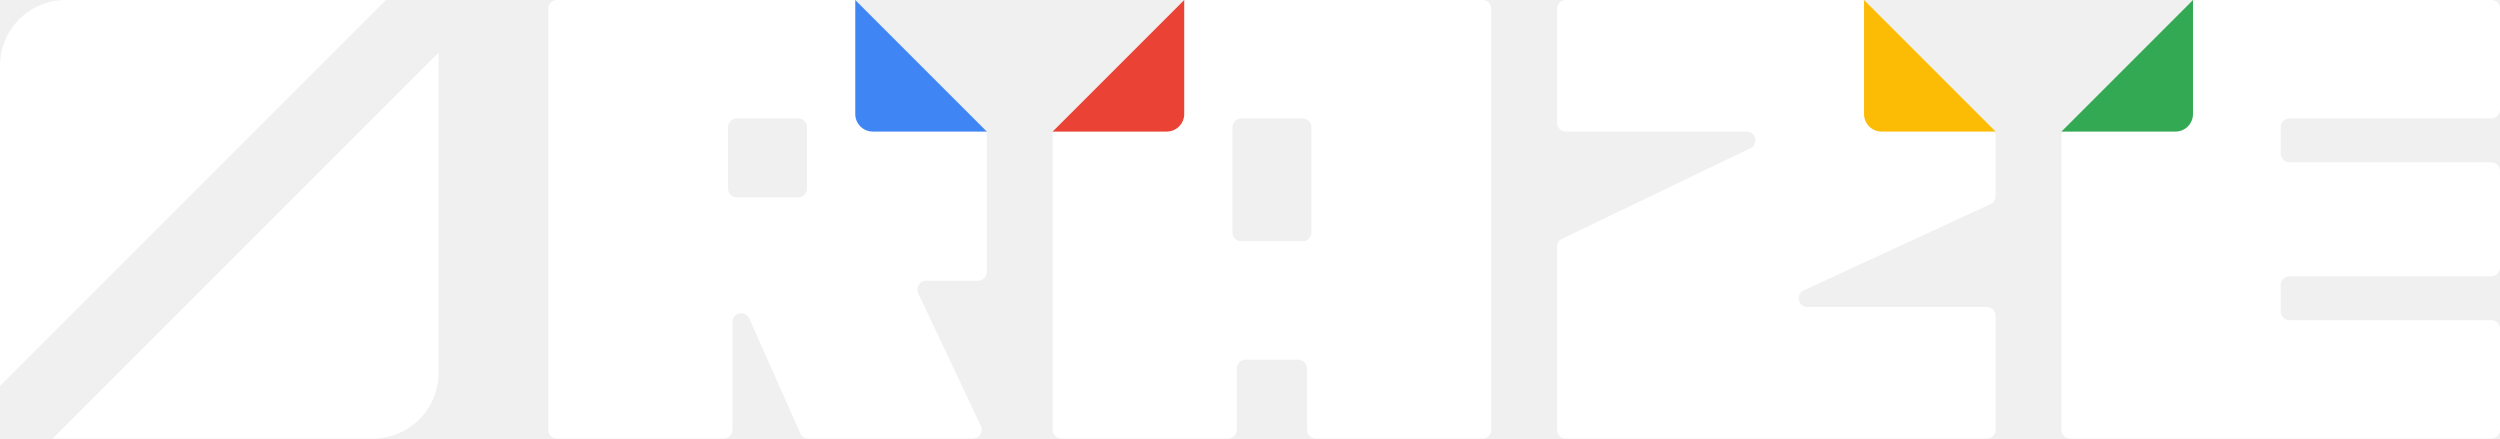
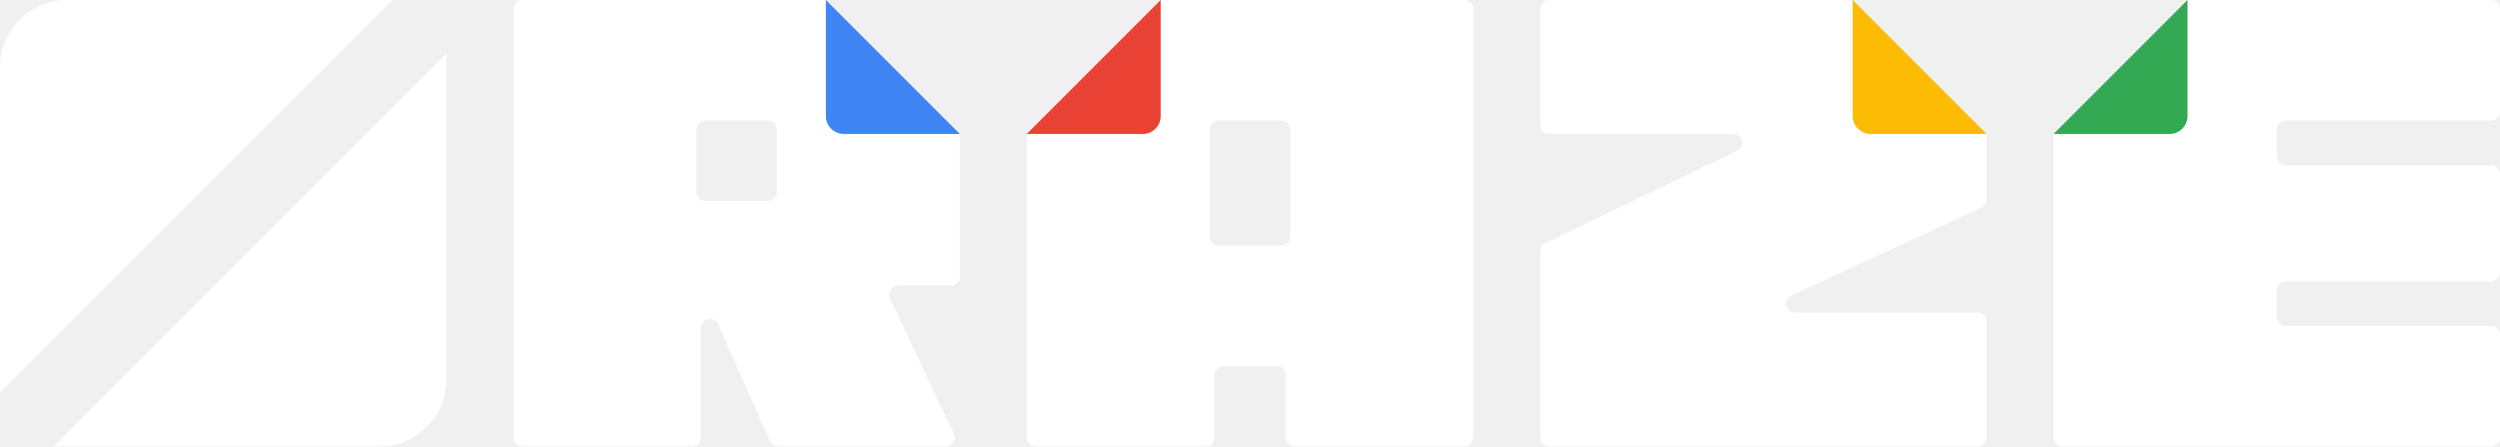
- <svg xmlns="http://www.w3.org/2000/svg" width="570" height="100" viewBox="0 0 570 100" fill="none">
-   <path fill-rule="evenodd" clip-rule="evenodd" d="M125 98C125 99.105 125.895 100 127 100H165C166.105 100 167 99.105 167 98V73.424C167 71.264 169.95 70.638 170.828 72.612L182.472 98.812C182.793 99.534 183.509 100 184.3 100H221.844C223.311 100 224.279 98.473 223.652 97.146L209.348 66.854C208.721 65.527 209.689 64 211.156 64H223C224.105 64 225 63.105 225 62V30.828C225 30.298 224.789 29.789 224.414 29.414L195.586 0.586C195.211 0.211 194.702 0 194.172 0H127C125.895 0 125 0.895 125 2V98ZM168 27C166.895 27 166 27.895 166 29V43C166 44.105 166.895 45 168 45H182C183.105 45 184 44.105 184 43V29C184 27.895 183.105 27 182 27H168Z" fill="white" />
-   <path d="M195 0L225 30H199C196.791 30 195 28.209 195 26V0Z" fill="#3F85F4" />
-   <path fill-rule="evenodd" clip-rule="evenodd" d="M240 30.828V98C240 99.105 240.895 100 242 100H280C281.105 100 282 99.105 282 98V84C282 82.895 282.895 82 284 82H296C297.105 82 298 82.895 298 84V98C298 99.105 298.895 100 300 100H338C339.105 100 340 99.105 340 98V2C340 0.895 339.105 0 338 0H270.828C270.298 0 269.789 0.211 269.414 0.586L240.586 29.414C240.211 29.789 240 30.298 240 30.828ZM283 27C281.895 27 281 27.895 281 29V53C281 54.105 281.895 55 283 55H297C298.105 55 299 54.105 299 53V29C299 27.895 298.105 27 297 27H283Z" fill="white" />
-   <path d="M270 0L240 30H266C268.209 30 270 28.209 270 26V0Z" fill="#EA4235" />
-   <path d="M425.586 0.586L454.414 29.414C454.789 29.789 455 30.298 455 30.828V44.72C455 45.5 454.546 46.209 453.838 46.536L411.268 66.184C409.321 67.083 409.961 70 412.106 70H453C454.105 70 455 70.895 455 72V98C455 99.105 454.105 100 453 100H357C355.895 100 355 99.105 355 98V56.258C355 55.489 355.441 54.788 356.133 54.455L399.091 33.803C401.008 32.881 400.352 30 398.224 30H357C355.895 30 355 29.105 355 28V2C355 0.895 355.895 0 357 0H424.172C424.702 0 425.211 0.211 425.586 0.586Z" fill="white" />
-   <path d="M425 0L455 30H429C426.791 30 425 28.209 425 26V0Z" fill="#FCBC05" />
-   <path d="M470 98V30.828C470 30.298 470.211 29.789 470.586 29.414L499.414 0.586C499.789 0.211 500.298 0 500.828 0H568C569.105 0 570 0.895 570 2V25C570 26.105 569.105 27 568 27H522C520.895 27 520 27.895 520 29V35C520 36.105 520.895 37 522 37H568C569.105 37 570 37.895 570 39V61C570 62.105 569.105 63 568 63H522C520.895 63 520 63.895 520 65V71C520 72.105 520.895 73 522 73H568C569.105 73 570 73.895 570 75V98C570 99.105 569.105 100 568 100H472C470.895 100 470 99.105 470 98Z" fill="white" />
-   <path d="M500 0L470 30H496C498.209 30 500 28.209 500 26V0Z" fill="#33A953" />
+ <svg xmlns="http://www.w3.org/2000/svg" width="560" height="100" viewBox="0 0 560 100" fill="none">
+   <path fill-rule="evenodd" clip-rule="evenodd" d="M115 98C115 99.105 115.895 100 117 100H155C156.105 100 157 99.105 157 98V73.424C157 71.264 159.95 70.638 160.828 72.612L172.472 98.812C172.793 99.534 173.509 100 174.3 100H211.844C213.311 100 214.279 98.473 213.652 97.146L199.348 66.854C198.721 65.527 199.689 64 201.156 64H213C214.105 64 215 63.105 215 62V30.828C215 30.298 214.789 29.789 214.414 29.414L185.586 0.586C185.211 0.211 184.702 0 184.172 0H117C115.895 0 115 0.895 115 2V98ZM158 27C156.895 27 156 27.895 156 29V43C156 44.105 156.895 45 158 45H172C173.105 45 174 44.105 174 43V29C174 27.895 173.105 27 172 27H158Z" fill="white" />
+   <path d="M185 0L215 30H189C186.791 30 185 28.209 185 26V0Z" fill="#3F85F4" />
+   <path fill-rule="evenodd" clip-rule="evenodd" d="M230 30.828V98C230 99.105 230.895 100 232 100H270C271.105 100 272 99.105 272 98V84C272 82.895 272.895 82 274 82H286C287.105 82 288 82.895 288 84V98C288 99.105 288.895 100 290 100H328C329.105 100 330 99.105 330 98V2C330 0.895 329.105 0 328 0H260.828C260.298 0 259.789 0.211 259.414 0.586L230.586 29.414C230.211 29.789 230 30.298 230 30.828ZM273 27C271.895 27 271 27.895 271 29V53C271 54.105 271.895 55 273 55H287C288.105 55 289 54.105 289 53V29C289 27.895 288.105 27 287 27H273Z" fill="white" />
+   <path d="M260 0L230 30H256C258.209 30 260 28.209 260 26V0Z" fill="#EA4235" />
+   <path d="M415.586 0.586L444.414 29.414C444.789 29.789 445 30.298 445 30.828V44.72C445 45.5 444.546 46.209 443.838 46.536L401.268 66.184C399.321 67.083 399.961 70 402.106 70H443C444.105 70 445 70.895 445 72V98C445 99.105 444.105 100 443 100H347C345.895 100 345 99.105 345 98V56.258C345 55.489 345.441 54.788 346.133 54.455L389.091 33.803C391.008 32.881 390.352 30 388.224 30H347C345.895 30 345 29.105 345 28V2C345 0.895 345.895 0 347 0H414.172C414.702 0 415.211 0.211 415.586 0.586Z" fill="white" />
+   <path d="M415 0L445 30H419C416.791 30 415 28.209 415 26V0Z" fill="#FCBC05" />
+   <path d="M460 98V30.828C460 30.298 460.211 29.789 460.586 29.414L489.414 0.586C489.789 0.211 490.298 0 490.828 0H558C559.105 0 560 0.895 560 2V25C560 26.105 559.105 27 558 27H512C510.895 27 510 27.895 510 29V35C510 36.105 510.895 37 512 37H558C559.105 37 560 37.895 560 39V61C560 62.105 559.105 63 558 63H512C510.895 63 510 63.895 510 65V71C510 72.105 510.895 73 512 73H558C559.105 73 560 73.895 560 75V98C560 99.105 559.105 100 558 100H462C460.895 100 460 99.105 460 98Z" fill="white" />
+   <path d="M490 0L460 30H486C488.209 30 490 28.209 490 26V0Z" fill="#33A953" />
  <path d="M0 88L88 0H15C6.716 0 0 6.716 0 15V88Z" fill="white" />
  <path d="M100 12L12 100H85C93.284 100 100 93.284 100 85V12Z" fill="white" />
</svg>
